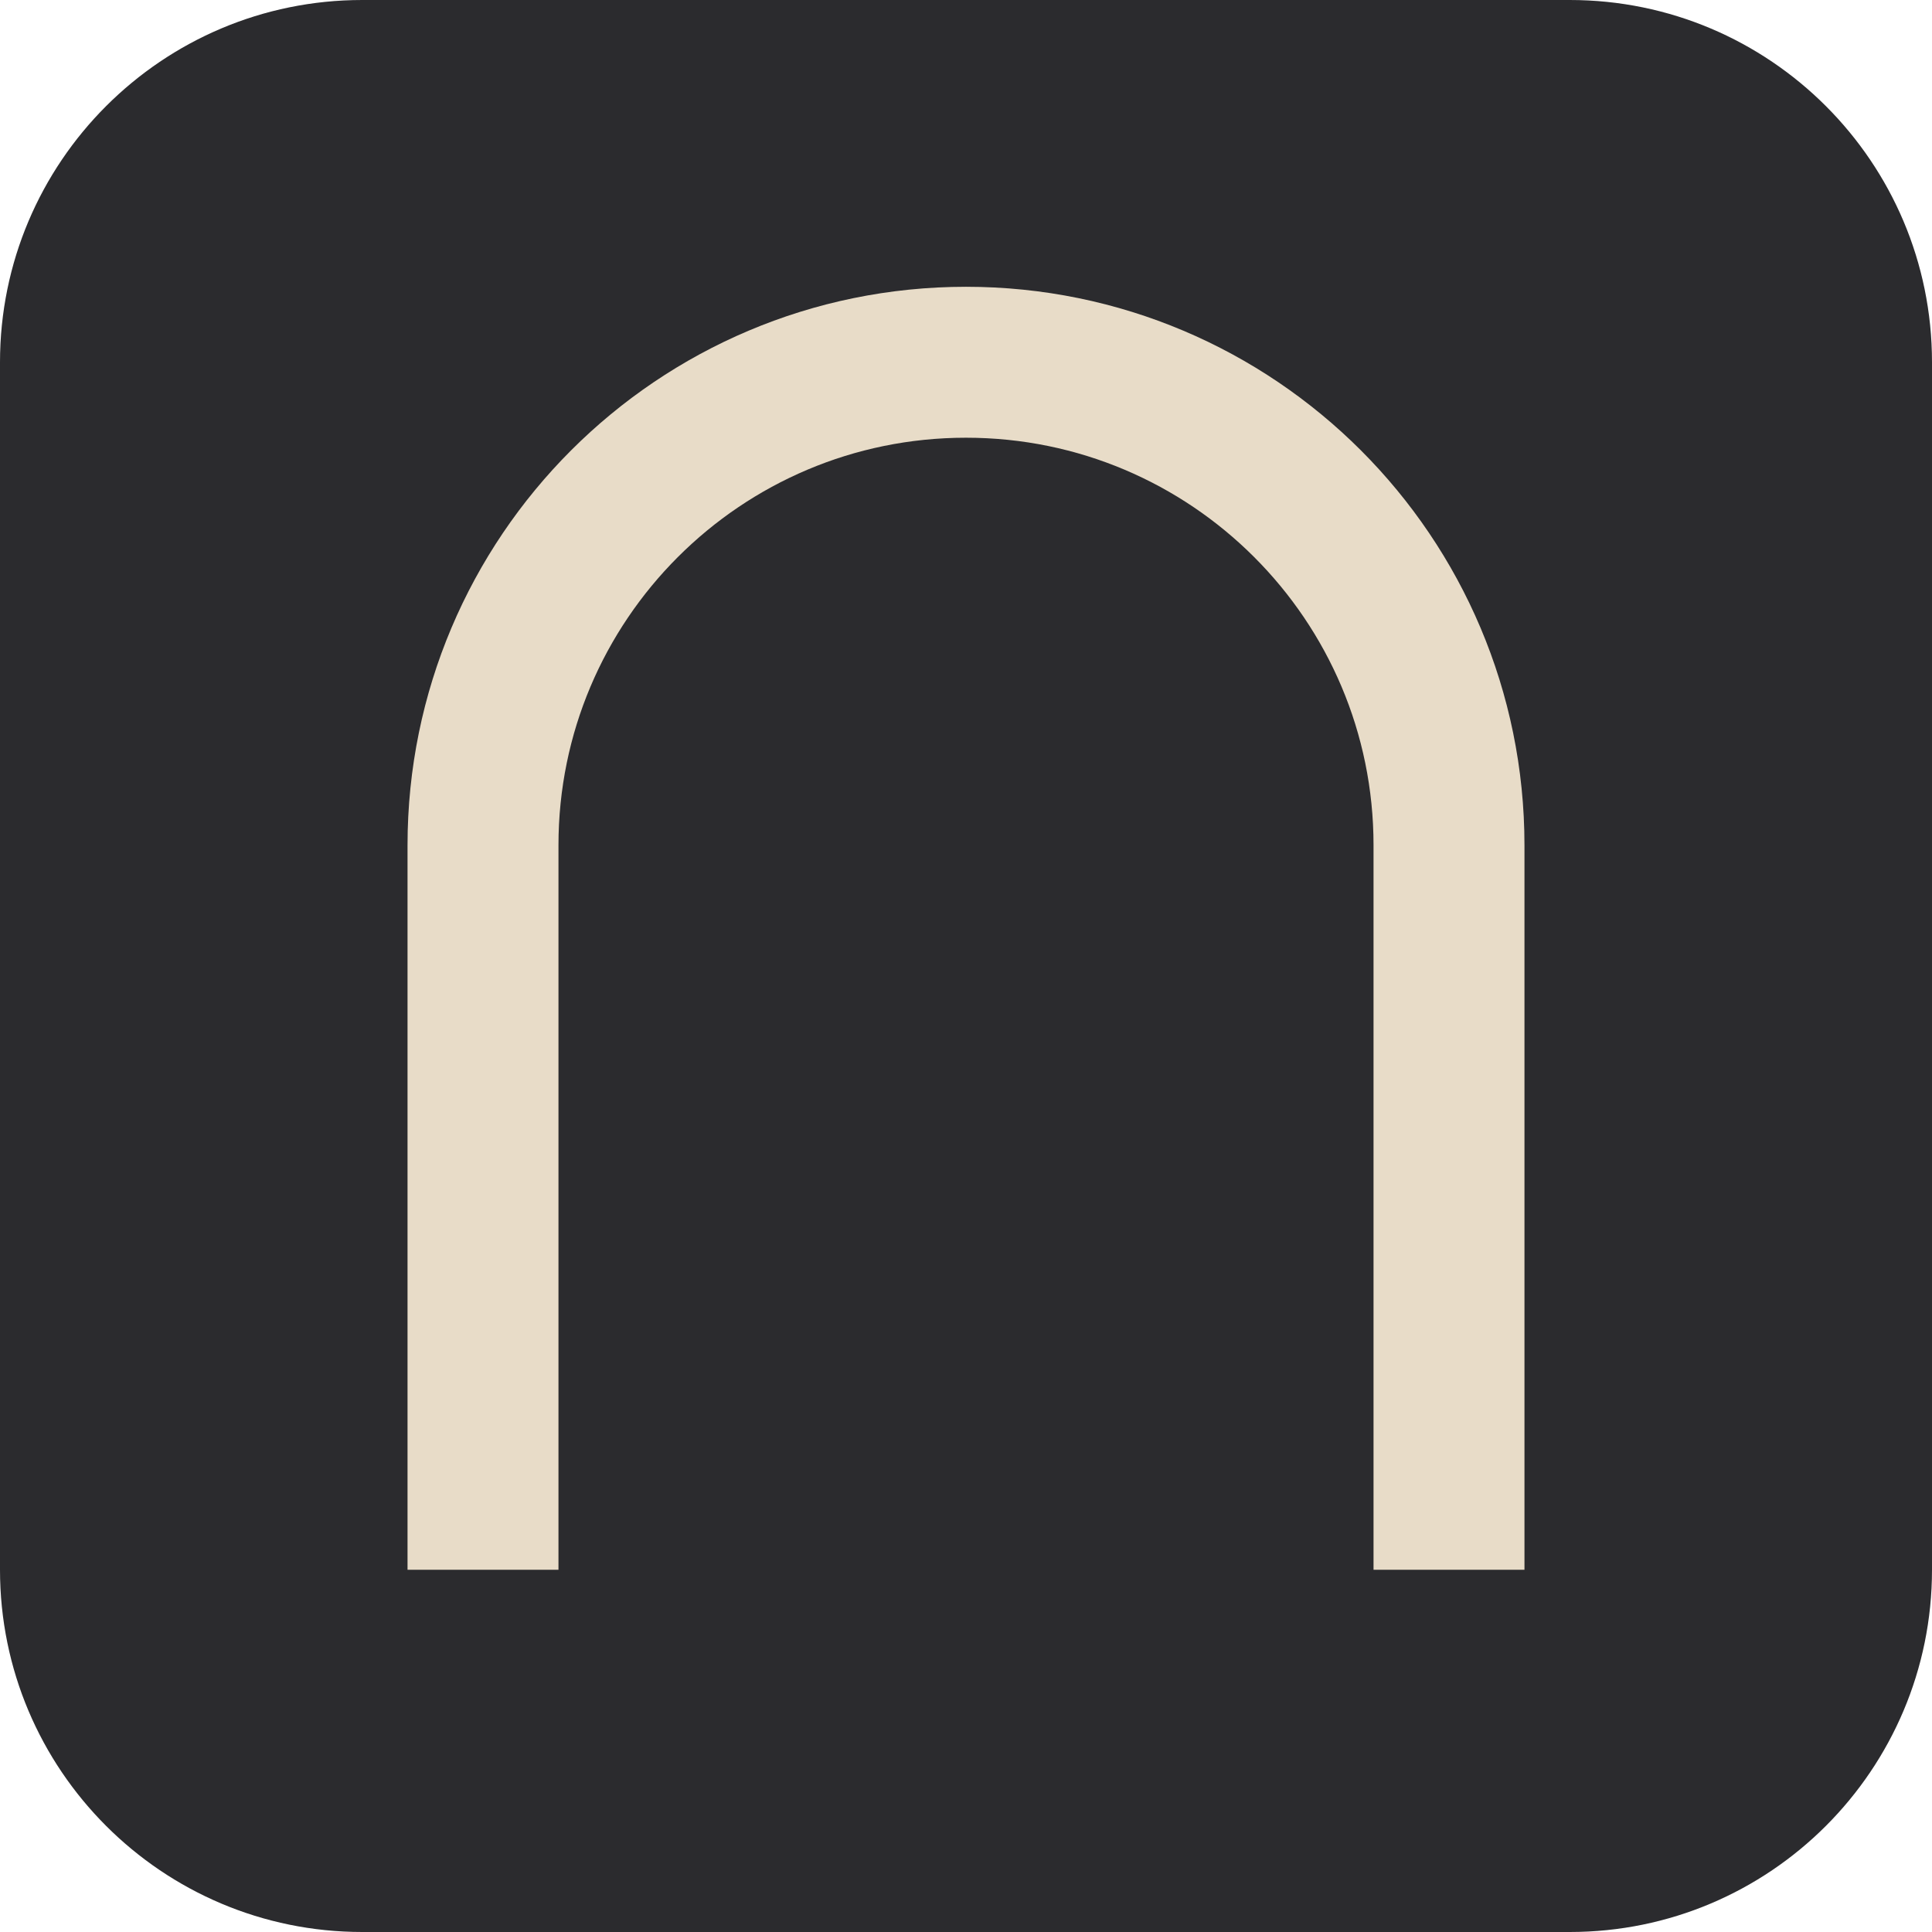
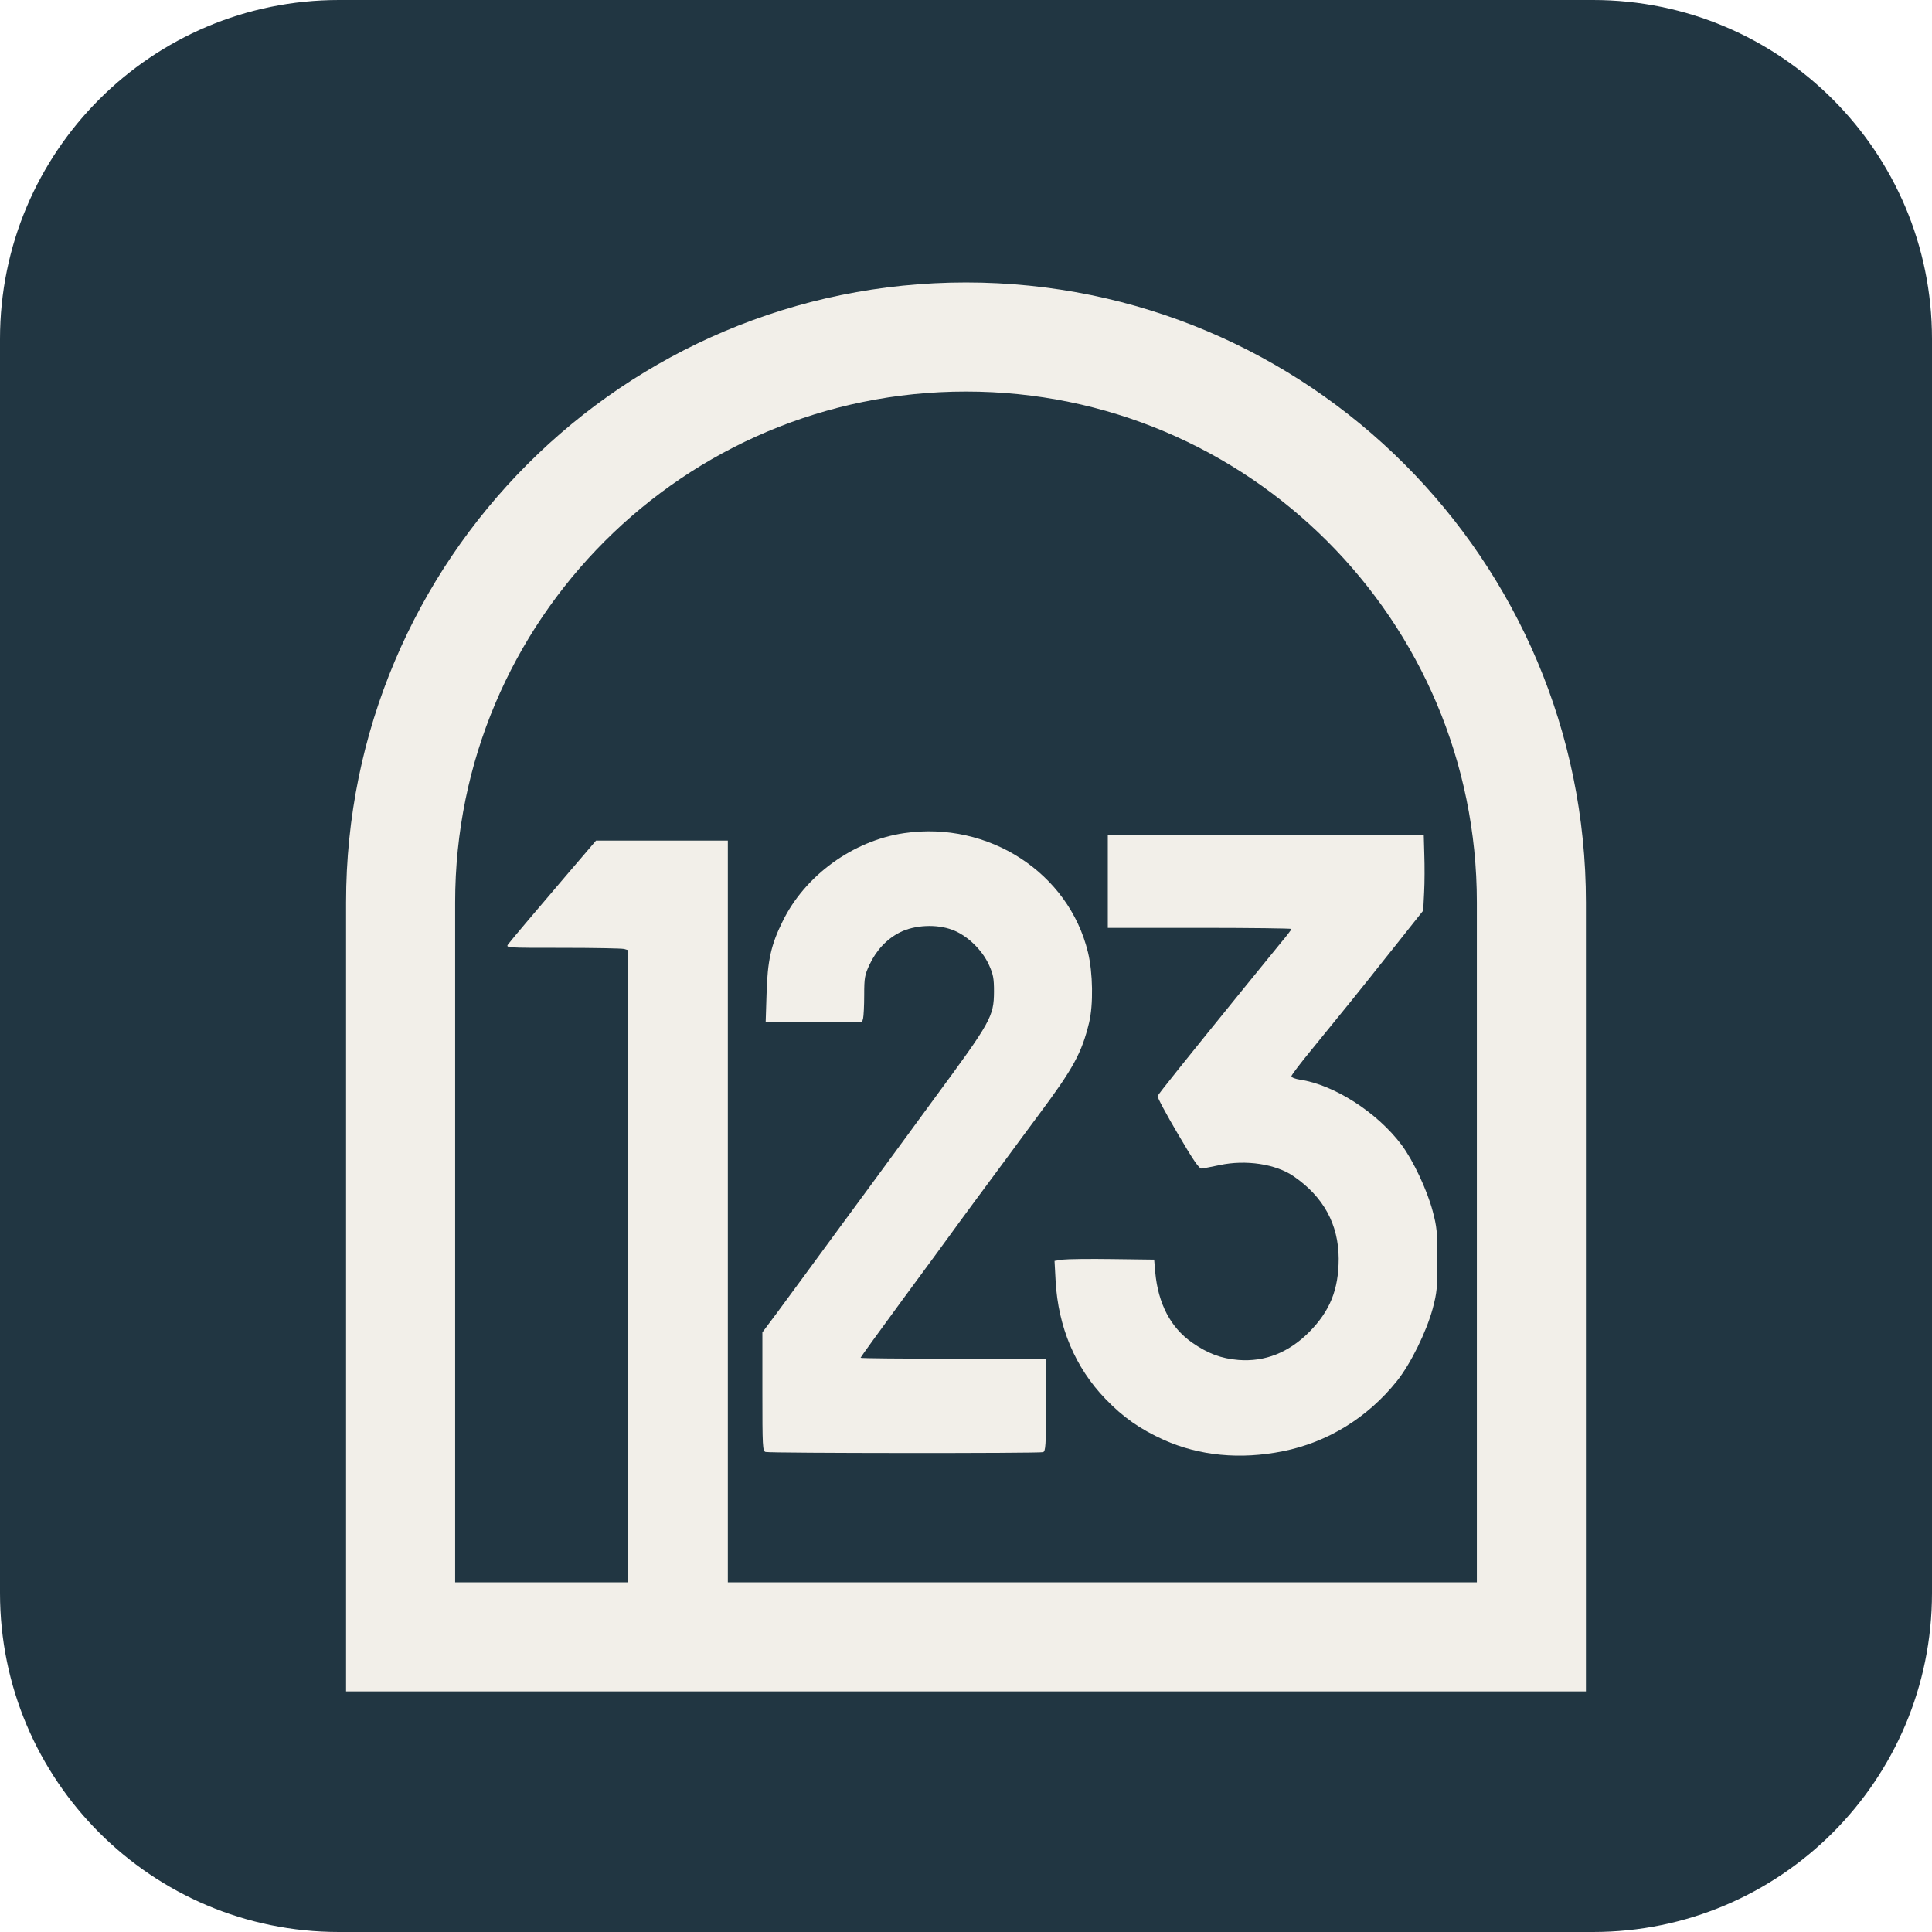
- <svg xmlns="http://www.w3.org/2000/svg" viewBox="0 0 32 32">
-   <rect width="32" height="32" rx="6" fill="#2b2b2e" />
-   <path d="M8 26V14a8 8 0 0 1 16 0v12" fill="none" stroke="#e8dcc8" stroke-width="2.5" />
+ <svg xmlns="http://www.w3.org/2000/svg" viewBox="0 0 1254 1254">
+   <rect width="1254" height="1254" rx="220" fill="#213642" />
+   <g transform="translate(627 640) scale(1.18) translate(-625 -643)" fill="#f2efe9">
+     <path d="M625 1001H314V597A311 311 0 0 1 936 597V1001Z" fill="none" stroke="#f2efe9" stroke-width="60" />
+     <path d="M494 769.5L494 563.0L457.8 563.0L421.5 563.0L414.5 571.2C410.6 575.7 404.6 582.8 401 587.0C397.4 591.2 390 600 384.5 606.4C379 612.9 373.9 619 373.1 620.1C371.8 622 372.4 622 403.1 622.0C420.4 622 435.5 622.3 436.8 622.6L439 623.2L439 799.6L439 976.0L466.5 976.0L494 976.0L494 769.5Z" />
+     <path d="M667.4 899.4C668.8 898.9 669 895.6 669 873.4L669 848.0L618 848.0C590 848 567 847.8 567 847.5C567 847.2 577.5 832.7 590.2 815.4C603 798 614.8 782 616.4 779.7C618.1 777.4 623.7 769.6 629 762.5C634.3 755.4 642.6 744.1 647.5 737.5C652.4 730.9 660 720.5 664.5 714.5C684.2 688.1 688.6 679.9 692.7 663.2C695.1 653.2 694.8 635.7 692.1 624.5C681.5 580.7 637.4 552.1 591 558.9C562.9 563 536.4 582.2 524.1 607.5C517.8 620.2 515.8 629 515.3 647.2L514.8 663.0L541.3 663.0L567.8 663.0L568.4 660.8C568.7 659.5 569 653.8 569 648.0C569 638.5 569.3 636.9 571.9 631.3C575.7 623.2 581.5 617.1 588.6 613.5C596.7 609.4 608.8 608.8 617.5 612.1C625.6 615.1 633.8 623 637.6 631.3C640 636.6 640.4 638.8 640.4 646.1C640.3 659.8 638.8 662.5 607.4 705.1C597.2 719.1 586.8 733.2 584.4 736.5C582 739.8 576 747.9 571.2 754.5C559.6 770.2 549.6 783.9 538.5 799.0C533.5 805.8 525.8 816.3 521.3 822.4L513 833.5L513 866.2C513 896.5 513.1 898.9 514.8 899.3C517.4 900 665.6 900.1 667.4 899.4Z" />
+     <path d="M799.3 898.9C823.9 894 846 880.4 862.1 860.2C869.6 850.8 878.2 833.3 881.7 820.5C884.1 811.5 884.3 808.8 884.3 793.5C884.3 778.4 884 775.4 881.7 766.8C878.6 755.1 870.9 738.8 864.6 730.4C851.2 712.5 827.5 697.3 808.7 694.5C806.1 694.1 804 693.3 804 692.6C804 692 809 685.4 815.1 678.0C831.7 657.7 842.7 644.1 855.5 627.9C859.4 623.1 865.6 615.2 869.5 610.3L876.5 601.5L877 591.5C877.3 586 877.3 576.7 877.1 570.8L876.8 560.0L789.9 560.0L703 560.0L703 585.5L703 611.0L753.5 611.0C781.3 611 804 611.3 804 611.6C804 612 801.4 615.4 798.2 619.2C795.1 623 786 634.2 778 644.0C744.9 684.8 730.8 702.4 730.4 703.5C730.1 704.1 735.1 713.4 741.4 724.1C750 738.8 753.2 743.5 754.6 743.4C755.7 743.3 760.1 742.4 764.5 741.5C778.9 738.4 795.5 740.9 805.3 747.7C821.7 759 829.9 774.1 830 792.9C830 810 825.2 821.9 813.5 833.6C802.3 844.7 789.4 849.8 774.9 848.7C765.3 847.9 758.1 845.2 749.3 839.1C737.5 830.8 730.7 817.7 729.1 800.5L728.5 793.5L705.5 793.2C692.9 793 680.5 793.2 678.1 793.5L673.7 794.2L674.3 805.3C675.7 830.6 685.1 852.9 701.7 870.1C711.5 880.3 720.7 886.7 733.9 892.7C753.4 901.4 775.8 903.6 799.3 898.9Z" />
+   </g>
</svg>
